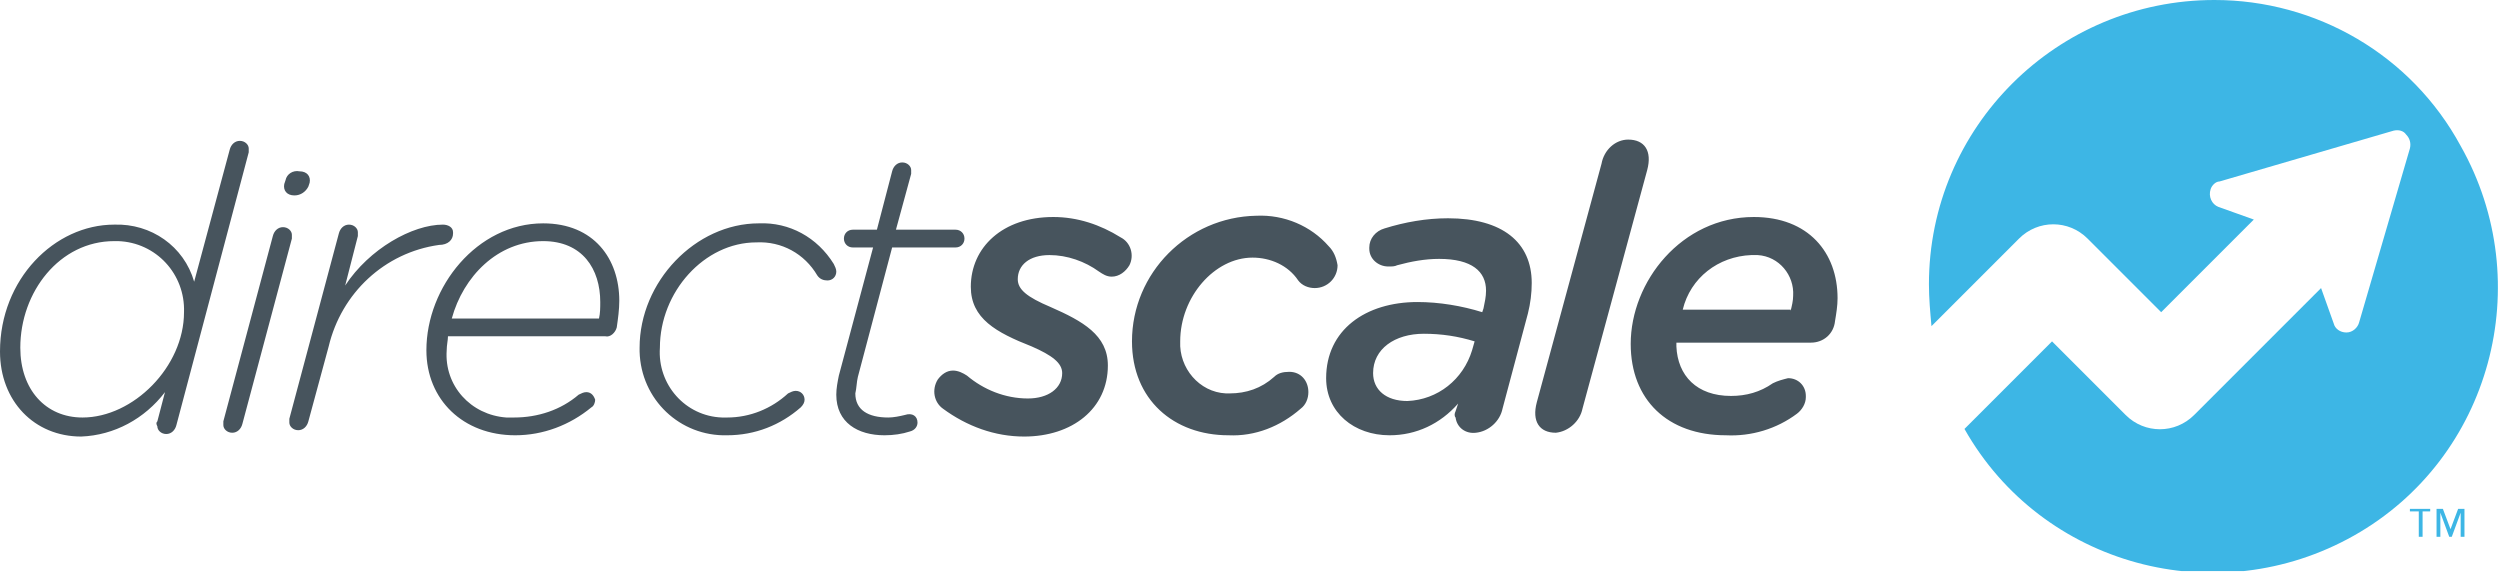
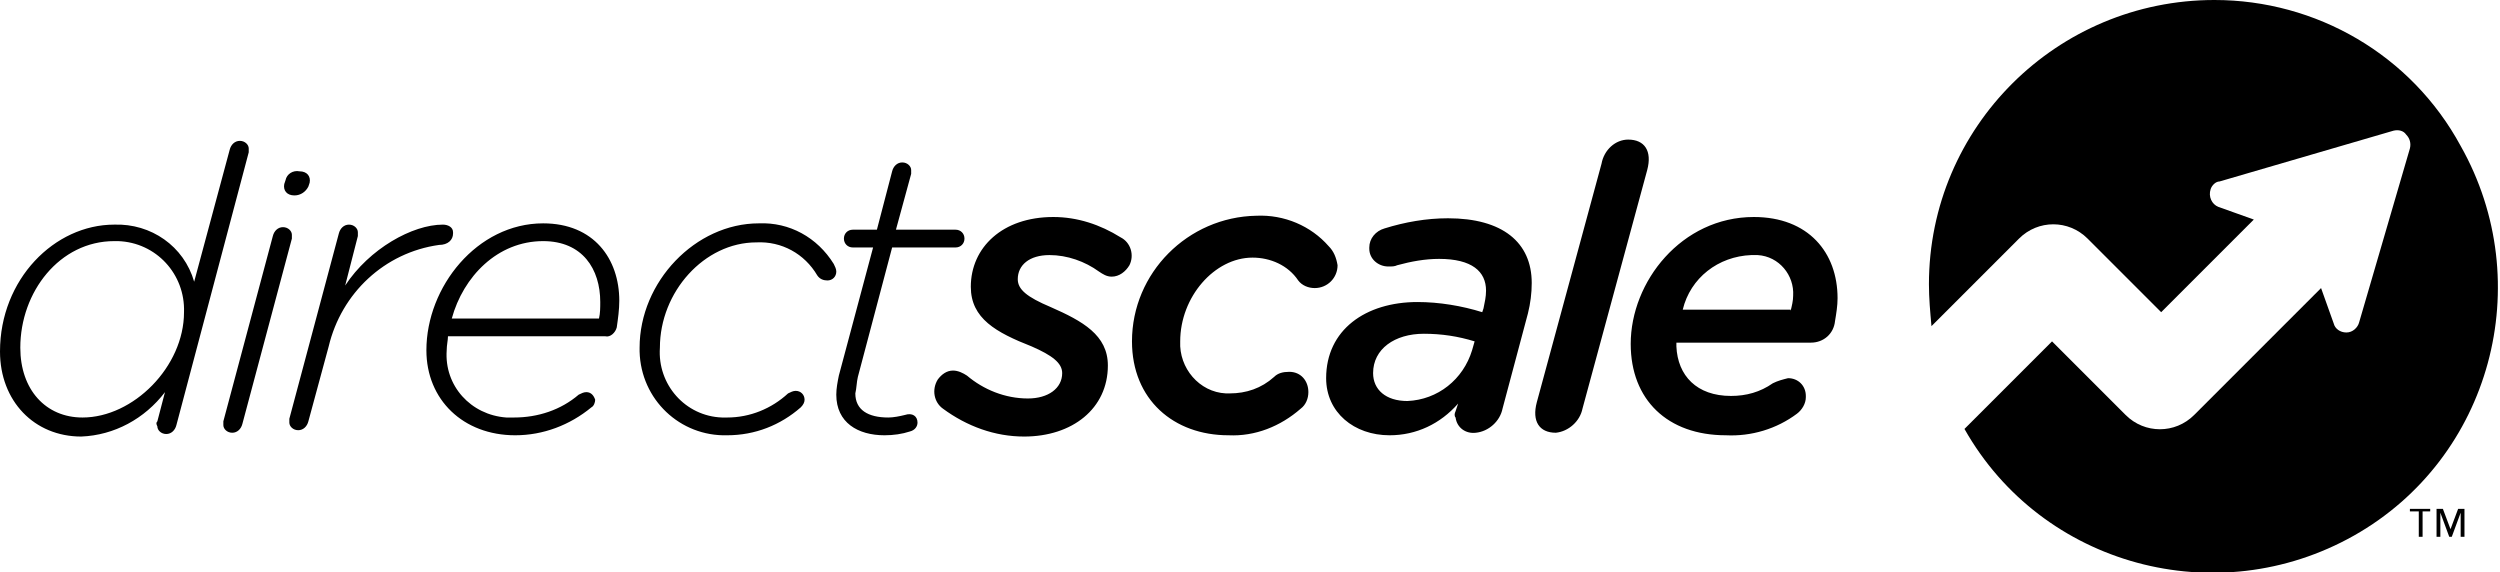
- <svg style="fill-rule:evenodd;clip-rule:evenodd;stroke-linejoin:round;stroke-miterlimit:2" viewBox="0 0 197 45">
-   <path d="M0 0h197v45H0z" style="fill:none" />
-   <clipPath id="a">
-     <path d="M0 0h197v45H0z" />
-   </clipPath>
+ <svg viewBox="0 0 197 45">
+   <path style="fill:none" d="M0 0h197v45H0z" />
  <g clip-path="url(#a)">
-     <path style="fill:#47545d;fill-rule:nonzero" d="M12.4 33.2l.6-2.3c-1.6 2.1-4 3.4-6.6 3.5-3.7 0-6.4-2.8-6.4-6.7 0-5.7 4.3-10 9-10 2.9-.1 5.5 1.7 6.3 4.5l2.8-10.4c.1-.4.4-.7.8-.7s.7.3.7.6v.3l-5.7 21.5c-.1.4-.4.7-.8.7s-.7-.3-.7-.6c-.1-.2-.1-.3 0-.4m2.1-8.6c.1-3-2.2-5.5-5.2-5.6H9c-4.3 0-7.4 4-7.4 8.4 0 3.3 2 5.5 4.9 5.5 4 0 8-4 8-8.3M19.1 33.4c-.1.4-.4.7-.8.7s-.7-.3-.7-.6v-.3l3.9-14.6c.1-.4.4-.7.8-.7s.7.3.7.6v.3l-3.9 14.6zm4.1-18c-.6 0-.9-.4-.8-.9l.1-.3c.1-.5.6-.8 1.1-.7.6 0 .9.4.8.9l-.1.3c-.2.4-.6.7-1.1.7M27.2 22.5c1.9-2.9 5.3-4.8 7.7-4.8.4 0 .8.2.8.6v.1c0 .5-.4.9-1.1.9-4.3.6-7.7 3.8-8.7 8l-1.6 5.9c-.1.4-.4.7-.8.7s-.7-.3-.7-.6V33l3.9-14.6c.1-.4.4-.7.8-.7s.7.3.7.6v.3l-1 3.9zM45.6 31.1c.2-.1.4-.2.6-.2.4 0 .6.3.7.6 0 .2-.1.5-.3.6-1.7 1.4-3.8 2.2-6 2.2-4.1 0-7-2.8-7-6.7 0-5 4-10 9.2-10 4 0 6 2.8 6 6.1 0 .7-.1 1.4-.2 2.1-.1.4-.5.8-.9.7H35.3c0 .3-.1.7-.1 1.1-.2 2.8 1.9 5.1 4.7 5.3h.6c1.9 0 3.7-.6 5.1-1.8m1.6-6c.1-.4.1-.9.1-1.3 0-2.6-1.4-4.8-4.5-4.8-3.6 0-6.3 2.8-7.2 6.1h11.6zM57.3 34.3c-3.7.1-6.8-2.8-6.9-6.6v-.3c0-5.2 4.4-9.8 9.4-9.8 2.4-.1 4.6 1.1 5.9 3.2.1.2.2.4.2.6 0 .4-.3.7-.7.7-.3 0-.6-.1-.8-.4-1-1.7-2.8-2.7-4.8-2.6-4.1 0-7.6 3.9-7.6 8.3-.2 2.9 2 5.4 4.9 5.5h.4c1.8 0 3.5-.7 4.8-1.9.2-.1.4-.2.6-.2.4 0 .7.3.7.7 0 .2-.1.4-.3.6-1.6 1.4-3.6 2.2-5.8 2.2M70.3 13.5c.1-.4.4-.7.8-.7s.7.3.7.6v.3l-1.2 4.4h4.7c.4 0 .7.3.7.7 0 .4-.3.7-.7.7h-5l-2.7 10.2c-.1.4-.1.9-.2 1.3 0 1.3 1 1.9 2.6 1.9.4 0 .9-.1 1.3-.2.6-.2 1 .1 1 .6 0 .3-.2.6-.6.7-.6.2-1.3.3-2 .3-2.1 0-3.8-1-3.8-3.2 0-.5.1-1 .2-1.5l2.7-10.1h-1.6c-.4 0-.7-.3-.7-.7 0-.4.3-.7.7-.7h1.9l1.2-4.6zM83.7 29.4c0-.8-.8-1.4-2.4-2.1-2.8-1.1-4.8-2.2-4.8-4.7 0-3.1 2.5-5.5 6.5-5.5 1.9 0 3.7.6 5.3 1.6.8.4 1.1 1.4.7 2.2-.3.5-.8.9-1.4.9-.4 0-.7-.2-1-.4-1.1-.8-2.5-1.3-3.9-1.3-1.6 0-2.5.8-2.5 1.9 0 .8.7 1.4 2.6 2.2 2.5 1.1 4.5 2.2 4.5 4.6 0 3.4-2.8 5.6-6.6 5.6-2.3 0-4.5-.8-6.4-2.2-.7-.5-.9-1.5-.4-2.3.3-.4.7-.7 1.2-.7.4 0 .8.2 1.1.4 1.3 1.1 3 1.8 4.8 1.8 1.6 0 2.7-.8 2.7-2M96.8 34.3c-4.3 0-7.6-2.8-7.6-7.4 0-5.4 4.4-9.8 9.8-9.9 2.2-.1 4.3.8 5.7 2.4.4.4.6.9.7 1.5 0 1-.8 1.8-1.8 1.8-.5 0-1-.2-1.3-.6-.8-1.2-2.2-1.8-3.6-1.8-3 0-5.7 3.1-5.7 6.6-.1 2.1 1.5 4 3.6 4.1h.3c1.3 0 2.5-.4 3.5-1.3.3-.3.7-.4 1.2-.4.9 0 1.5.7 1.5 1.6 0 .5-.2 1-.6 1.3-1.6 1.4-3.6 2.2-5.7 2.1M114.7 32.4l.2-.6c-1.4 1.6-3.3 2.5-5.4 2.5-2.8 0-5-1.8-5-4.5 0-3.8 3.1-6 7.2-6 1.7 0 3.5.3 5.1.8l.1-.3c.1-.5.2-.9.2-1.4 0-1.5-1.1-2.5-3.7-2.5-1.1 0-2.2.2-3.3.5-.2.1-.4.1-.7.1-.8 0-1.5-.6-1.5-1.4v-.1c0-.7.5-1.3 1.2-1.5 1.6-.5 3.3-.8 5-.8 4.3 0 6.6 1.9 6.6 5.1 0 .8-.1 1.6-.3 2.4l-2 7.5c-.2 1-1.1 1.8-2.1 1.9-.8.1-1.5-.4-1.6-1.2-.1-.1-.1-.3 0-.5m1.3-4.8l.2-.7c-1.3-.4-2.6-.6-4-.6-2.3 0-4 1.2-4 3.1 0 1.3 1 2.2 2.7 2.2 2.4-.1 4.4-1.7 5.1-4M124.7 32.2c-.2 1-1.1 1.8-2.1 1.9-1.3 0-1.9-.9-1.5-2.4l5.1-18.8c.2-1.1 1.1-1.9 2.1-1.9 1.3 0 1.9.9 1.5 2.4l-5.1 18.8zM139.7 30.2c.4-.2.8-.3 1.2-.4.8 0 1.4.6 1.4 1.4v.1c0 .5-.3 1-.7 1.3-1.6 1.2-3.6 1.8-5.6 1.7-4.6 0-7.5-2.8-7.5-7.2 0-4.9 4-10 9.7-10 4.3 0 6.6 2.8 6.6 6.4 0 .6-.1 1.2-.2 1.8-.1 1-.9 1.7-1.9 1.7h-10.6v.3c.1 2.3 1.6 3.9 4.3 3.9 1.2 0 2.3-.3 3.3-1m1.4-5.7c.1-.4.2-.8.2-1.2.1-1.6-1.1-3.1-2.8-3.2h-.5c-2.6.1-4.8 1.8-5.4 4.3h8.5v.1z" />
-     <path style="fill:#3db6e5;fill-rule:nonzero" d="M174.5 0C162.1 0 152 10 152 22.4c0 1.1.1 2.2.2 3.3l6.9-6.9c1.5-1.5 3.9-1.5 5.4 0l5.8 5.8 7.3-7.3-2.8-1c-.5-.2-.8-.8-.6-1.4.1-.3.4-.6.7-.6l13.7-4c.4-.1.8 0 1 .3.3.3.4.7.3 1.1l-4 13.7c-.1.4-.5.8-1 .8s-.9-.3-1-.7l-1-2.8-10 10c-1.5 1.5-3.9 1.5-5.4 0l-5.8-5.8-6.9 6.9c6.1 10.8 19.9 14.5 30.7 8.4s14.5-19.9 8.4-30.7C190 4.3 182.5 0 174.5 0M191.6 40.3h-.7v2h-.3v-2h-.7v-.2h1.6v.2h.1zm2.6 2h-.3v-1.9l-.7 1.9h-.2l-.7-1.9v1.9h-.3v-2.2h.5l.6 1.6.6-1.6h.5v2.2z" />
+     <path d="M12.4 33.2l.6-2.3c-1.6 2.1-4 3.4-6.6 3.5-3.7 0-6.4-2.8-6.4-6.7 0-5.7 4.3-10 9-10 2.9-.1 5.5 1.7 6.3 4.5l2.8-10.4c.1-.4.4-.7.8-.7s.7.3.7.6v.3l-5.7 21.5c-.1.4-.4.7-.8.7s-.7-.3-.7-.6c-.1-.2-.1-.3 0-.4m2.1-8.6c.1-3-2.2-5.5-5.2-5.6H9c-4.3 0-7.4 4-7.4 8.4 0 3.3 2 5.5 4.9 5.5 4 0 8-4 8-8.3m4.6 8.8c-.1.4-.4.7-.8.7s-.7-.3-.7-.6v-.3l3.9-14.6c.1-.4.4-.7.8-.7s.7.3.7.6v.3l-3.9 14.6zm4.1-18c-.6 0-.9-.4-.8-.9l.1-.3c.1-.5.6-.8 1.1-.7.6 0 .9.4.8.9l-.1.3c-.2.4-.6.7-1.1.7m4 7.1c1.9-2.9 5.3-4.8 7.7-4.8.4 0 .8.2.8.6v.1c0 .5-.4.9-1.1.9-4.3.6-7.7 3.8-8.7 8l-1.6 5.9c-.1.4-.4.7-.8.7s-.7-.3-.7-.6V33l3.9-14.6c.1-.4.4-.7.8-.7s.7.3.7.6v.3l-1 3.9zm18.4 8.6c.2-.1.4-.2.6-.2.4 0 .6.3.7.6 0 .2-.1.5-.3.6-1.7 1.4-3.8 2.2-6 2.2-4.1 0-7-2.8-7-6.7 0-5 4-10 9.2-10 4 0 6 2.8 6 6.1 0 .7-.1 1.4-.2 2.1-.1.4-.5.8-.9.7H35.3c0 .3-.1.7-.1 1.1-.2 2.8 1.9 5.1 4.7 5.3h.6c1.9 0 3.7-.6 5.1-1.8m1.6-6c.1-.4.1-.9.1-1.3 0-2.6-1.4-4.8-4.5-4.8-3.6 0-6.3 2.8-7.2 6.1h11.6zm10.1 9.2c-3.7.1-6.8-2.8-6.9-6.6v-.3c0-5.2 4.4-9.8 9.4-9.8 2.4-.1 4.6 1.1 5.9 3.2.1.2.2.4.2.6 0 .4-.3.7-.7.7-.3 0-.6-.1-.8-.4-1-1.7-2.8-2.7-4.8-2.6-4.1 0-7.6 3.9-7.6 8.3-.2 2.9 2 5.4 4.9 5.5h.4c1.8 0 3.5-.7 4.8-1.9.2-.1.4-.2.6-.2.4 0 .7.3.7.7 0 .2-.1.4-.3.6-1.6 1.4-3.6 2.2-5.8 2.2m13-20.8c.1-.4.4-.7.8-.7s.7.3.7.6v.3l-1.2 4.4h4.7c.4 0 .7.3.7.7 0 .4-.3.7-.7.7h-5l-2.7 10.2c-.1.4-.1.9-.2 1.3 0 1.3 1 1.9 2.6 1.9.4 0 .9-.1 1.3-.2.6-.2 1 .1 1 .6 0 .3-.2.6-.6.7-.6.2-1.3.3-2 .3-2.1 0-3.8-1-3.8-3.2 0-.5.1-1 .2-1.5l2.7-10.1h-1.6c-.4 0-.7-.3-.7-.7 0-.4.3-.7.7-.7h1.9l1.2-4.6zm13.4 15.9c0-.8-.8-1.4-2.4-2.1-2.8-1.1-4.8-2.2-4.8-4.7 0-3.1 2.5-5.5 6.5-5.5 1.9 0 3.7.6 5.3 1.6.8.4 1.1 1.4.7 2.2-.3.5-.8.9-1.4.9-.4 0-.7-.2-1-.4-1.1-.8-2.5-1.3-3.9-1.3-1.6 0-2.5.8-2.5 1.9 0 .8.7 1.4 2.6 2.2 2.5 1.1 4.5 2.2 4.5 4.6 0 3.4-2.8 5.6-6.6 5.6-2.3 0-4.5-.8-6.4-2.2-.7-.5-.9-1.5-.4-2.3.3-.4.7-.7 1.2-.7.4 0 .8.2 1.1.4 1.3 1.1 3 1.8 4.8 1.8 1.6 0 2.7-.8 2.7-2m13.1 4.9c-4.3 0-7.6-2.8-7.6-7.4 0-5.4 4.4-9.8 9.8-9.9 2.2-.1 4.3.8 5.7 2.4.4.4.6.9.7 1.5 0 1-.8 1.8-1.8 1.8-.5 0-1-.2-1.3-.6-.8-1.2-2.2-1.8-3.6-1.8-3 0-5.7 3.1-5.7 6.6-.1 2.1 1.5 4 3.6 4.1h.3c1.3 0 2.5-.4 3.5-1.3.3-.3.7-.4 1.2-.4.9 0 1.5.7 1.5 1.6 0 .5-.2 1-.6 1.3-1.6 1.4-3.6 2.2-5.7 2.1m17.9-1.9l.2-.6c-1.4 1.6-3.3 2.5-5.4 2.5-2.8 0-5-1.8-5-4.5 0-3.8 3.1-6 7.2-6 1.7 0 3.5.3 5.1.8l.1-.3c.1-.5.2-.9.2-1.4 0-1.5-1.1-2.5-3.7-2.5-1.1 0-2.2.2-3.3.5-.2.1-.4.1-.7.1-.8 0-1.5-.6-1.5-1.4v-.1c0-.7.5-1.3 1.2-1.5 1.6-.5 3.3-.8 5-.8 4.3 0 6.6 1.9 6.6 5.1 0 .8-.1 1.6-.3 2.4l-2 7.5c-.2 1-1.1 1.8-2.1 1.9-.8.1-1.5-.4-1.6-1.2-.1-.1-.1-.3 0-.5m1.3-4.8l.2-.7c-1.3-.4-2.6-.6-4-.6-2.3 0-4 1.2-4 3.1 0 1.3 1 2.2 2.7 2.2 2.4-.1 4.4-1.7 5.1-4m8.7 4.6c-.2 1-1.1 1.8-2.1 1.9-1.3 0-1.9-.9-1.5-2.4l5.1-18.8c.2-1.1 1.1-1.9 2.1-1.9 1.3 0 1.9.9 1.5 2.4l-5.1 18.8zm15-2c.4-.2.8-.3 1.2-.4.8 0 1.4.6 1.4 1.4v.1c0 .5-.3 1-.7 1.3-1.6 1.2-3.6 1.8-5.6 1.7-4.6 0-7.5-2.8-7.5-7.2 0-4.9 4-10 9.7-10 4.3 0 6.6 2.8 6.6 6.4 0 .6-.1 1.2-.2 1.8-.1 1-.9 1.7-1.9 1.7h-10.6v.3c.1 2.3 1.6 3.9 4.3 3.9 1.2 0 2.3-.3 3.3-1m1.4-5.7c.1-.4.2-.8.2-1.2.1-1.6-1.1-3.1-2.8-3.2h-.5c-2.6.1-4.8 1.8-5.4 4.3h8.5v.1z" class="logo__text" />
+     <path d="M174.5 0C162.1 0 152 10 152 22.4c0 1.1.1 2.2.2 3.3l6.9-6.9c1.5-1.5 3.9-1.5 5.4 0l5.8 5.8 7.3-7.3-2.8-1c-.5-.2-.8-.8-.6-1.4.1-.3.4-.6.7-.6l13.7-4c.4-.1.8 0 1 .3.3.3.4.7.3 1.1l-4 13.7c-.1.4-.5.8-1 .8s-.9-.3-1-.7l-1-2.8-10 10c-1.5 1.5-3.9 1.5-5.4 0l-5.8-5.8-6.9 6.9c6.1 10.8 19.9 14.5 30.7 8.4s14.5-19.9 8.4-30.7C190 4.3 182.5 0 174.5 0m17.1 40.3h-.7v2h-.3v-2h-.7v-.2h1.6v.2h.1zm2.6 2h-.3v-1.9l-.7 1.9h-.2l-.7-1.9v1.9h-.3v-2.2h.5l.6 1.6.6-1.6h.5v2.2z" class="logo__logo" />
  </g>
</svg>
